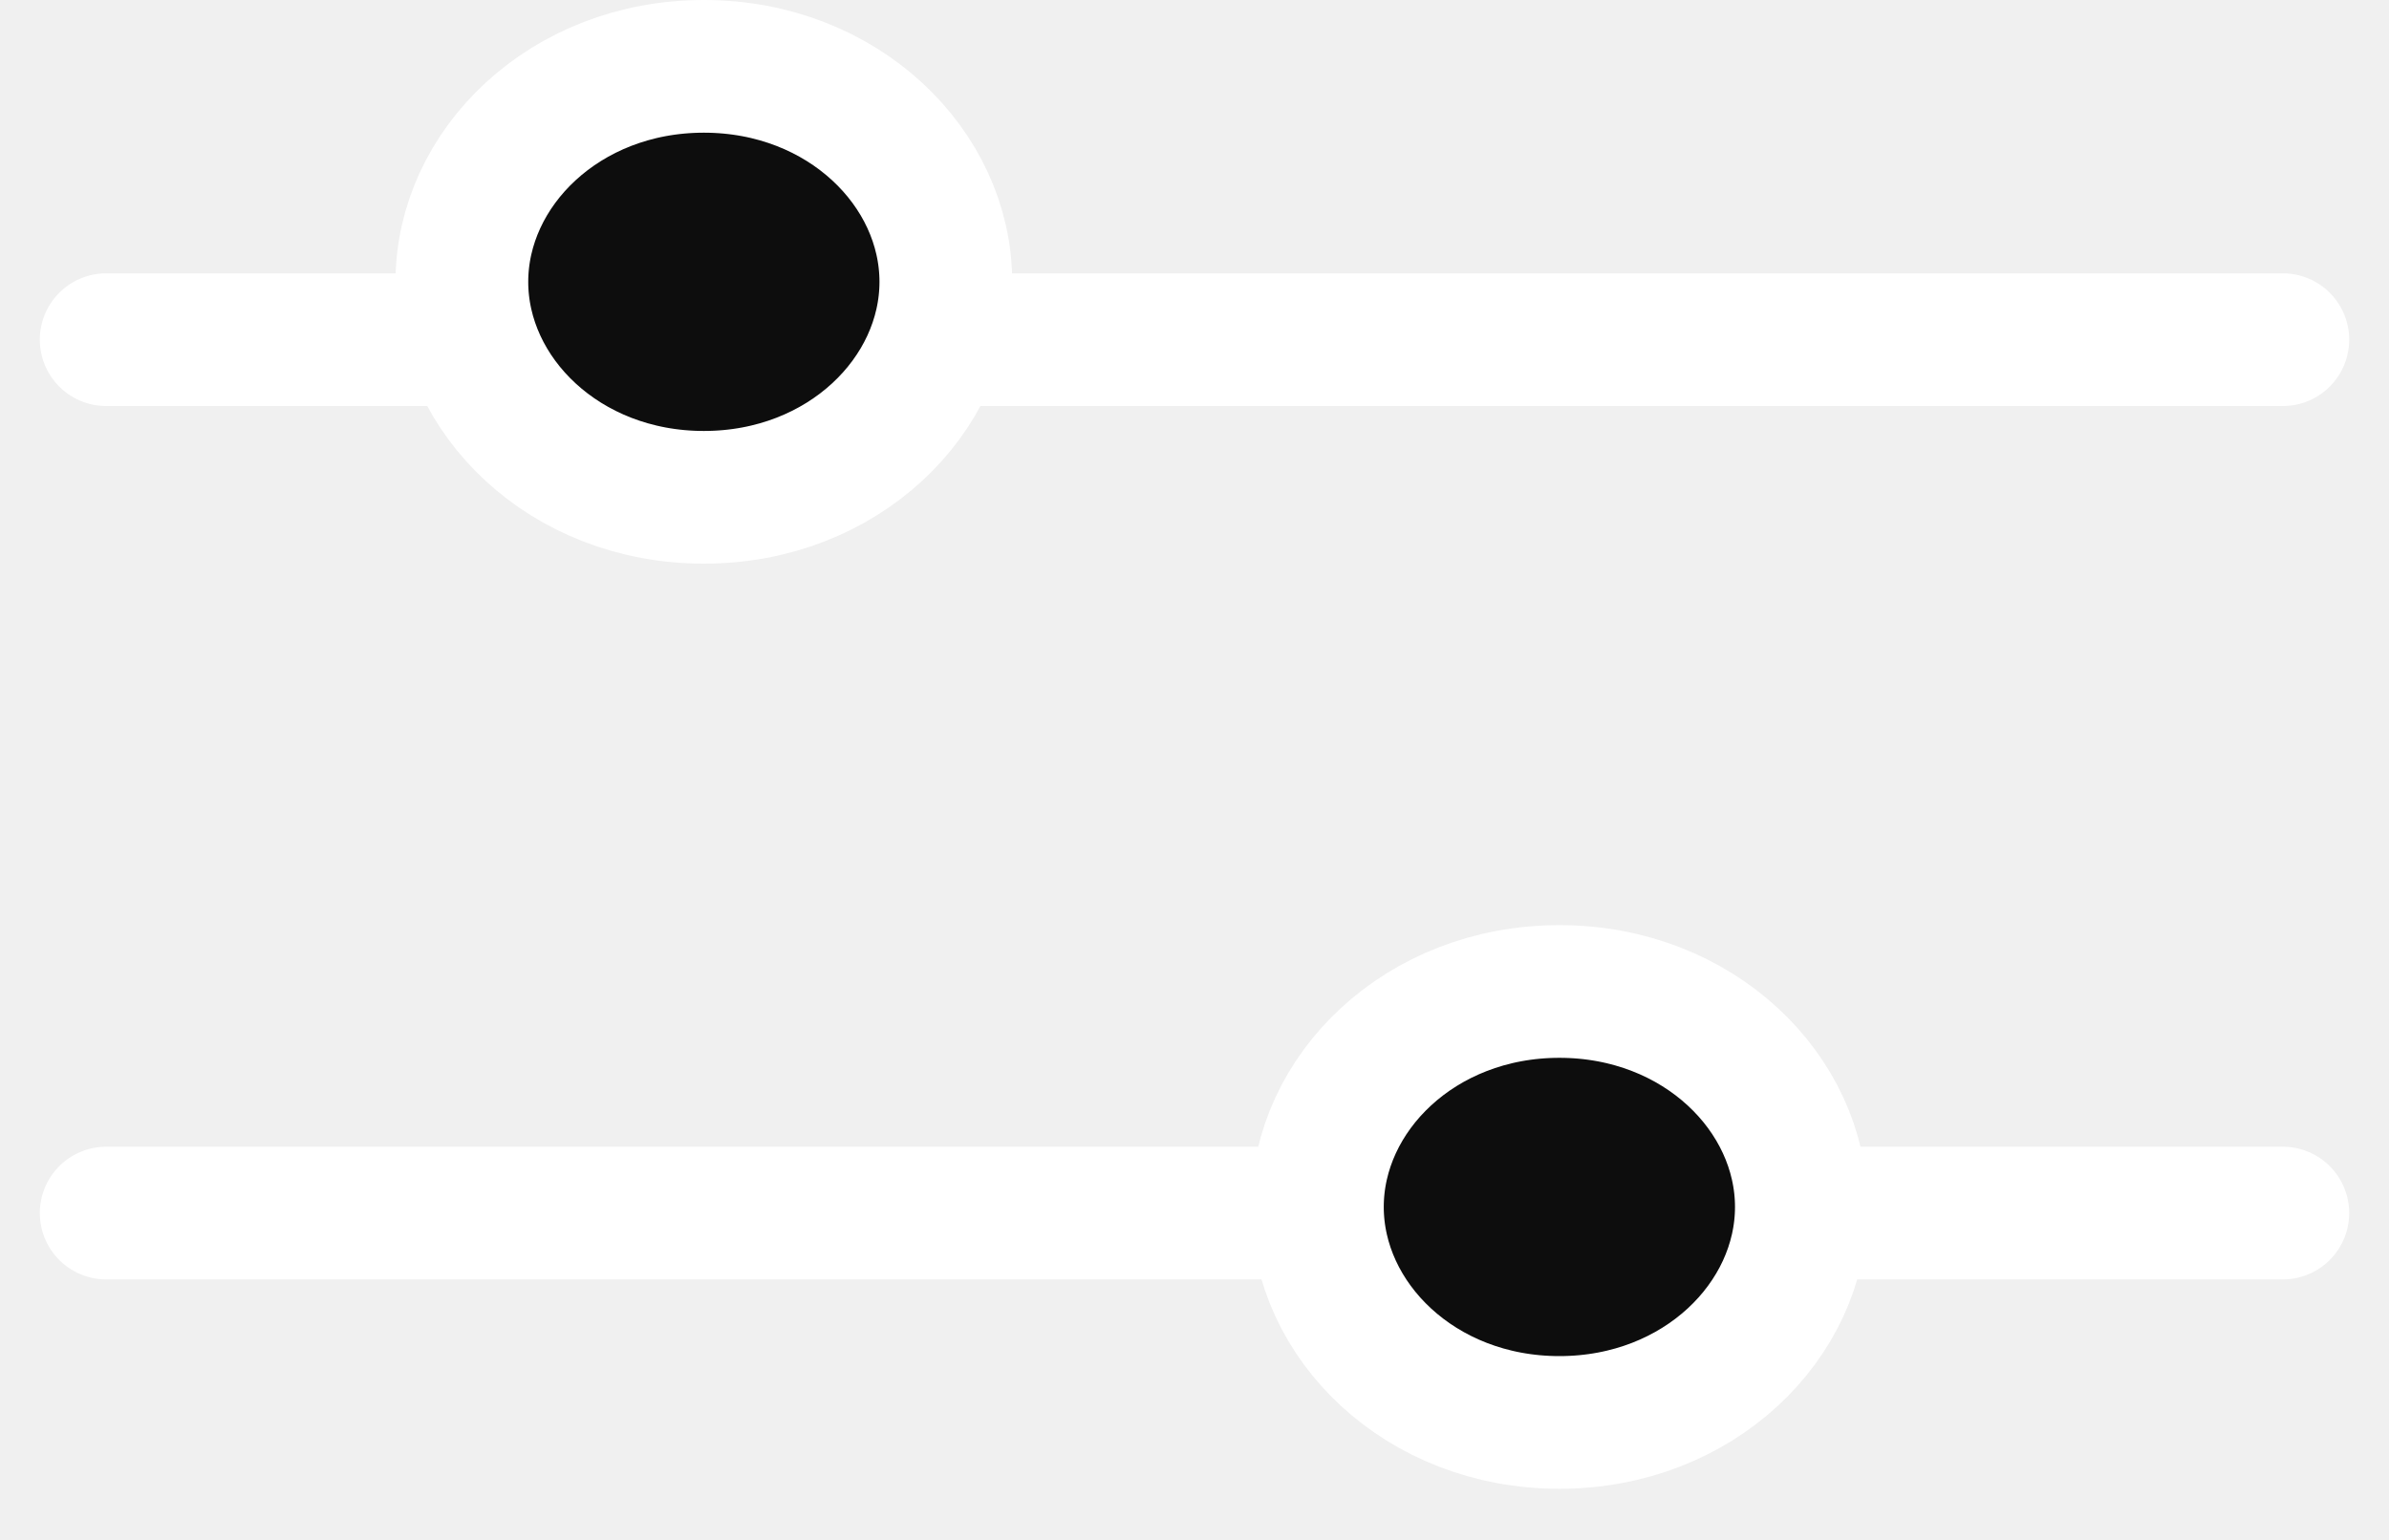
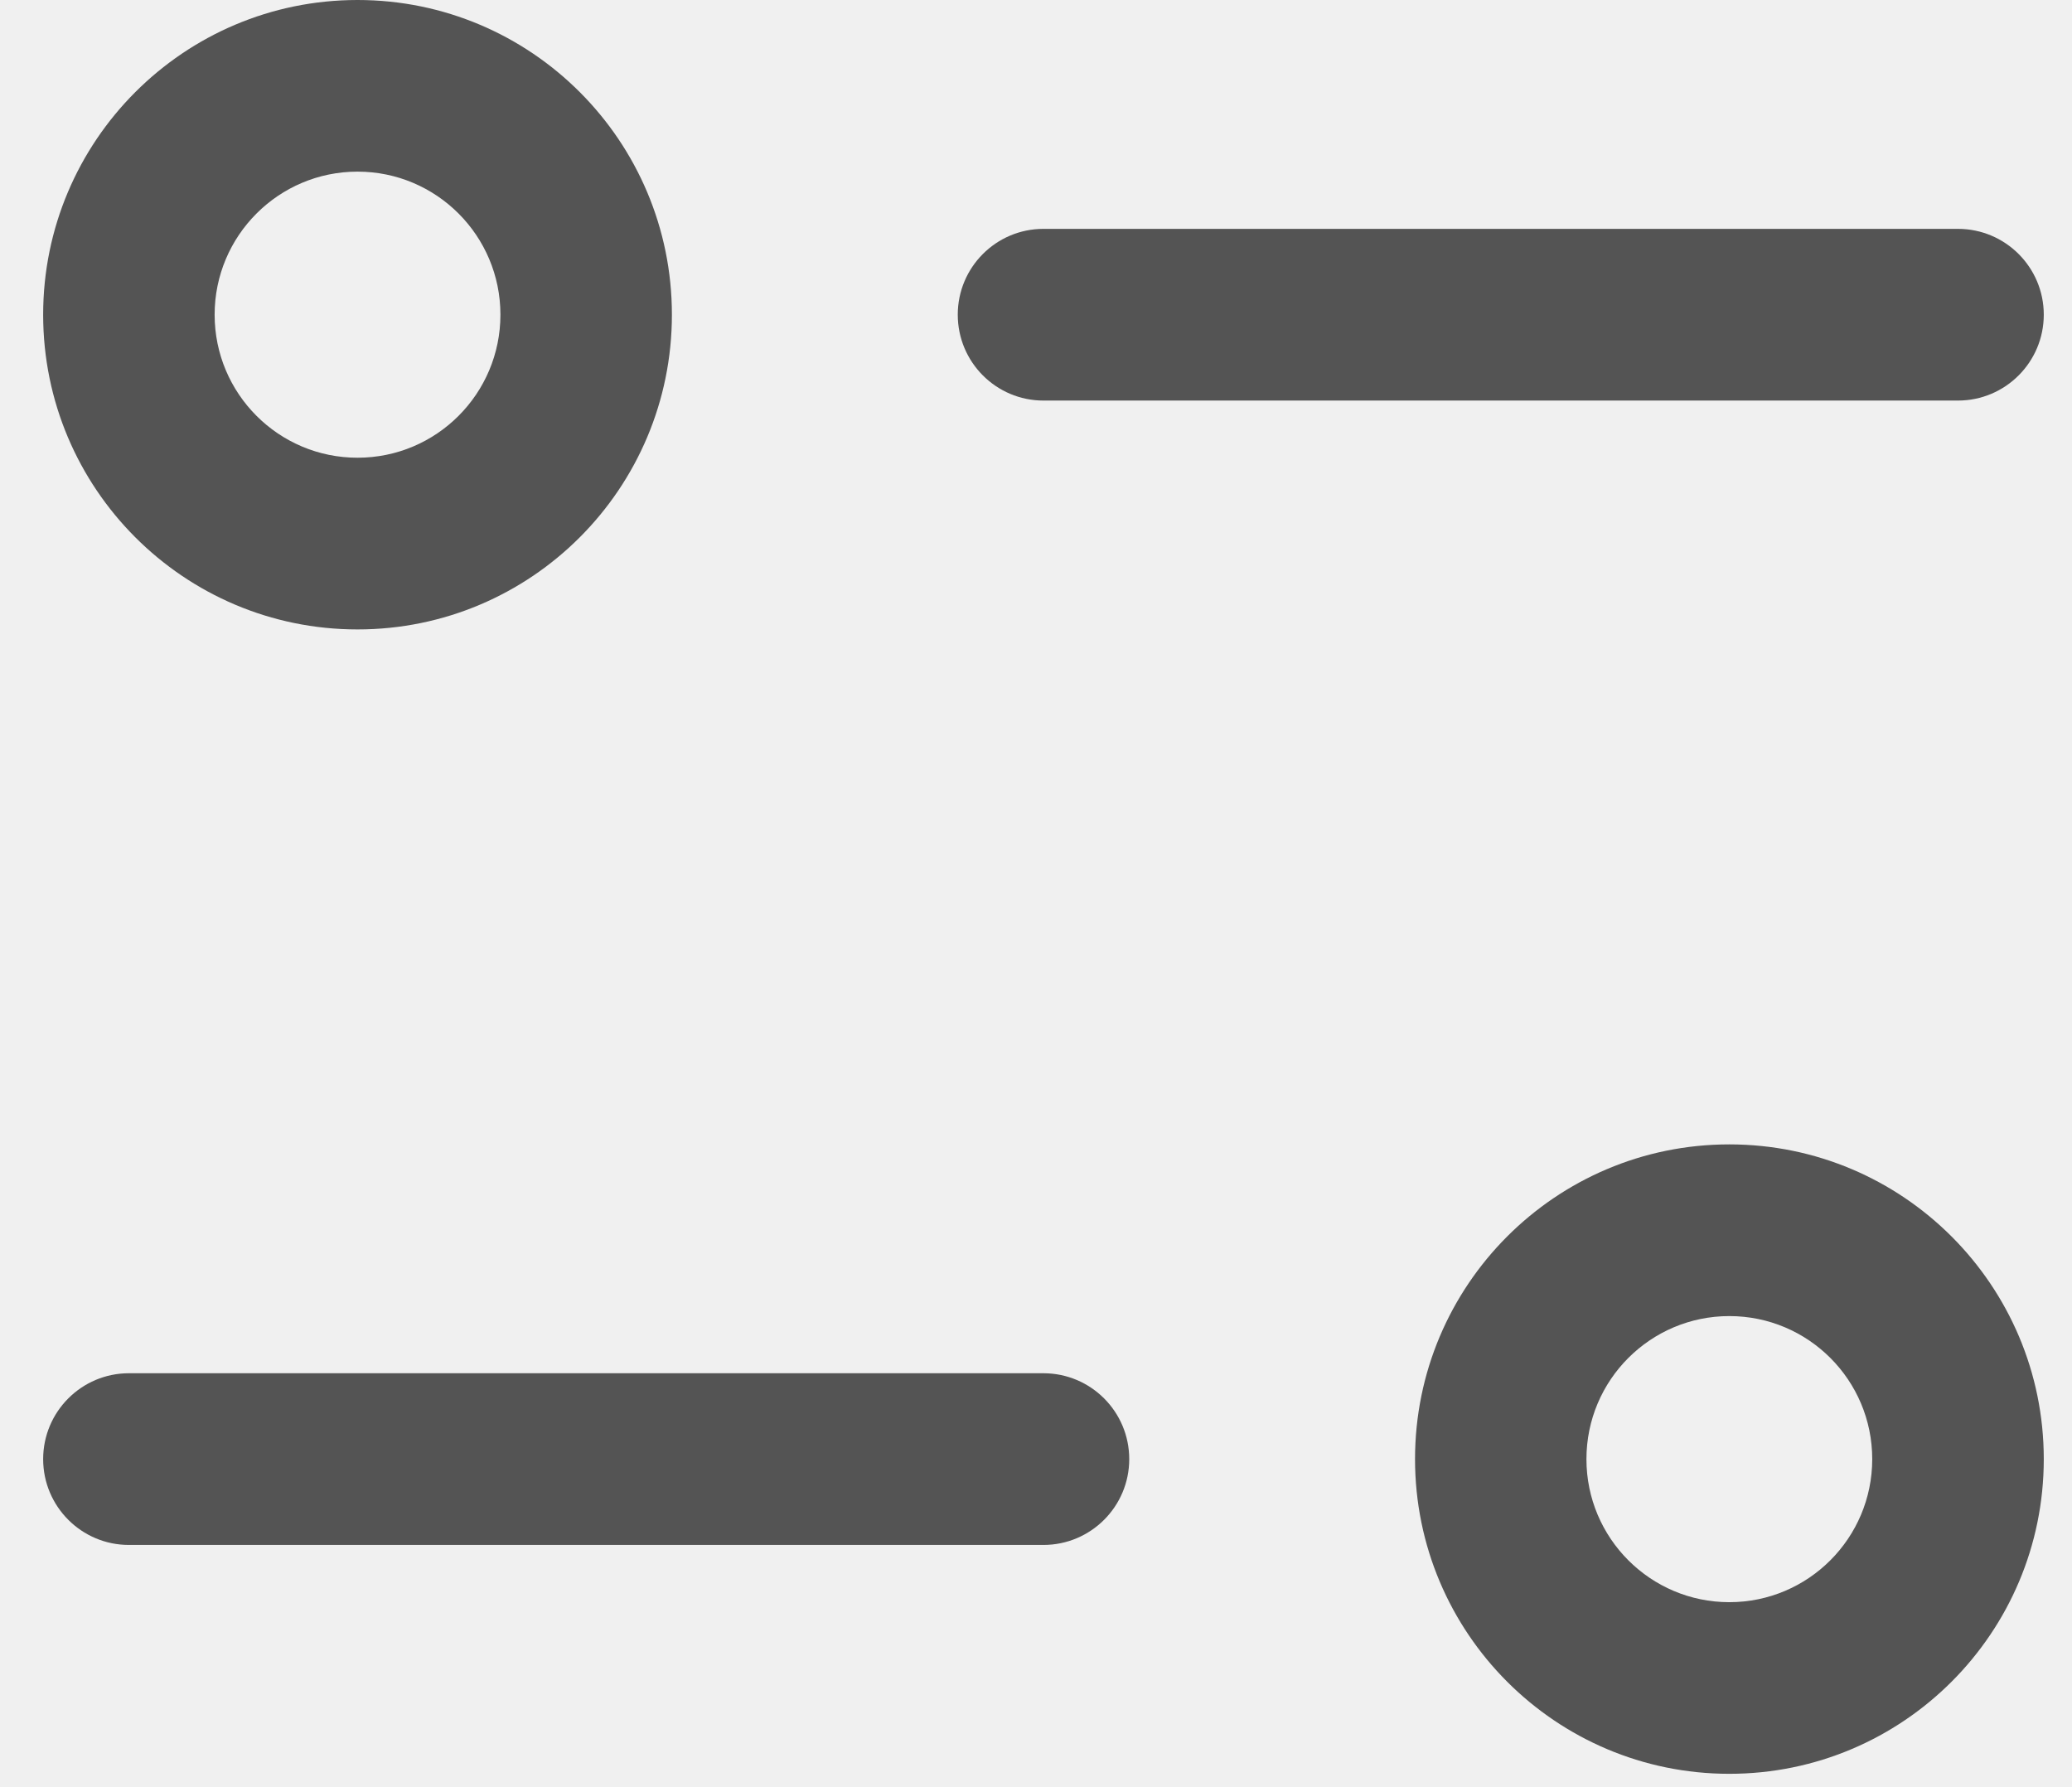
- <svg xmlns="http://www.w3.org/2000/svg" width="45" height="29" viewBox="0 0 45 29" fill="none">
-   <path d="M2 6.4H43" stroke="white" stroke-width="2.5" stroke-linecap="round" />
-   <path d="M2 22.856H43" stroke="white" stroke-width="2.5" stroke-linecap="round" />
-   <path d="M17.816 5.31C17.816 7.449 15.883 9.37 13.258 9.37C10.633 9.37 8.7 7.449 8.7 5.31C8.7 3.171 10.633 1.25 13.258 1.25C15.883 1.25 17.816 3.171 17.816 5.31Z" fill="#0D0D0D" stroke="white" stroke-width="2.5" />
-   <path d="M33.931 22.741C33.931 24.88 31.998 26.801 29.373 26.801C26.748 26.801 24.815 24.88 24.815 22.741C24.815 20.602 26.748 18.681 29.373 18.681C31.998 18.681 33.931 20.602 33.931 22.741Z" fill="#0D0D0D" stroke="white" stroke-width="2.5" />
+ <svg xmlns="http://www.w3.org/2000/svg" width="29" height="25" viewBox="0 0 29 25" fill="none">
+   <path fill-rule="evenodd" clip-rule="evenodd" d="M5.004 0C2.574 0 0.604 1.972 0.604 4.404C0.604 6.837 2.574 8.809 5.004 8.809C7.435 8.809 9.404 6.837 9.404 4.404C9.404 1.972 7.435 0 5.004 0ZM3.004 4.404C3.004 3.299 3.9 2.402 5.004 2.402C6.109 2.402 7.004 3.299 7.004 4.404C7.004 5.51 6.109 6.406 5.004 6.406C3.9 6.406 3.004 5.51 3.004 4.404Z" fill="#545454" />
+   <path d="M14.604 3.203C13.942 3.203 13.405 3.741 13.405 4.404C13.405 5.068 13.942 5.606 14.604 5.606L27.404 5.606C28.067 5.606 28.605 5.068 28.605 4.404C28.605 3.741 28.067 3.203 27.404 3.203L14.604 3.203Z" fill="#545454" />
+   <path fill-rule="evenodd" clip-rule="evenodd" d="M24.204 16.016C21.774 16.016 19.805 17.988 19.805 20.421C19.805 22.853 21.774 24.825 24.204 24.825C26.634 24.825 28.605 22.853 28.605 20.421C28.605 17.988 26.634 16.016 24.204 16.016ZM22.204 20.421C22.204 19.315 23.1 18.419 24.204 18.419C25.309 18.419 26.204 19.315 26.204 20.421C26.204 21.526 25.309 22.423 24.204 22.423C23.1 22.423 22.204 21.526 22.204 20.421Z" fill="#545454" />
+   <path d="M1.804 19.219C1.142 19.219 0.604 19.757 0.604 20.421C0.604 21.084 1.142 21.622 1.804 21.622L14.604 21.622C15.267 21.622 15.805 21.084 15.805 20.421C15.805 19.757 15.267 19.219 14.604 19.219L1.804 19.219Z" fill="#545454" />
</svg>
